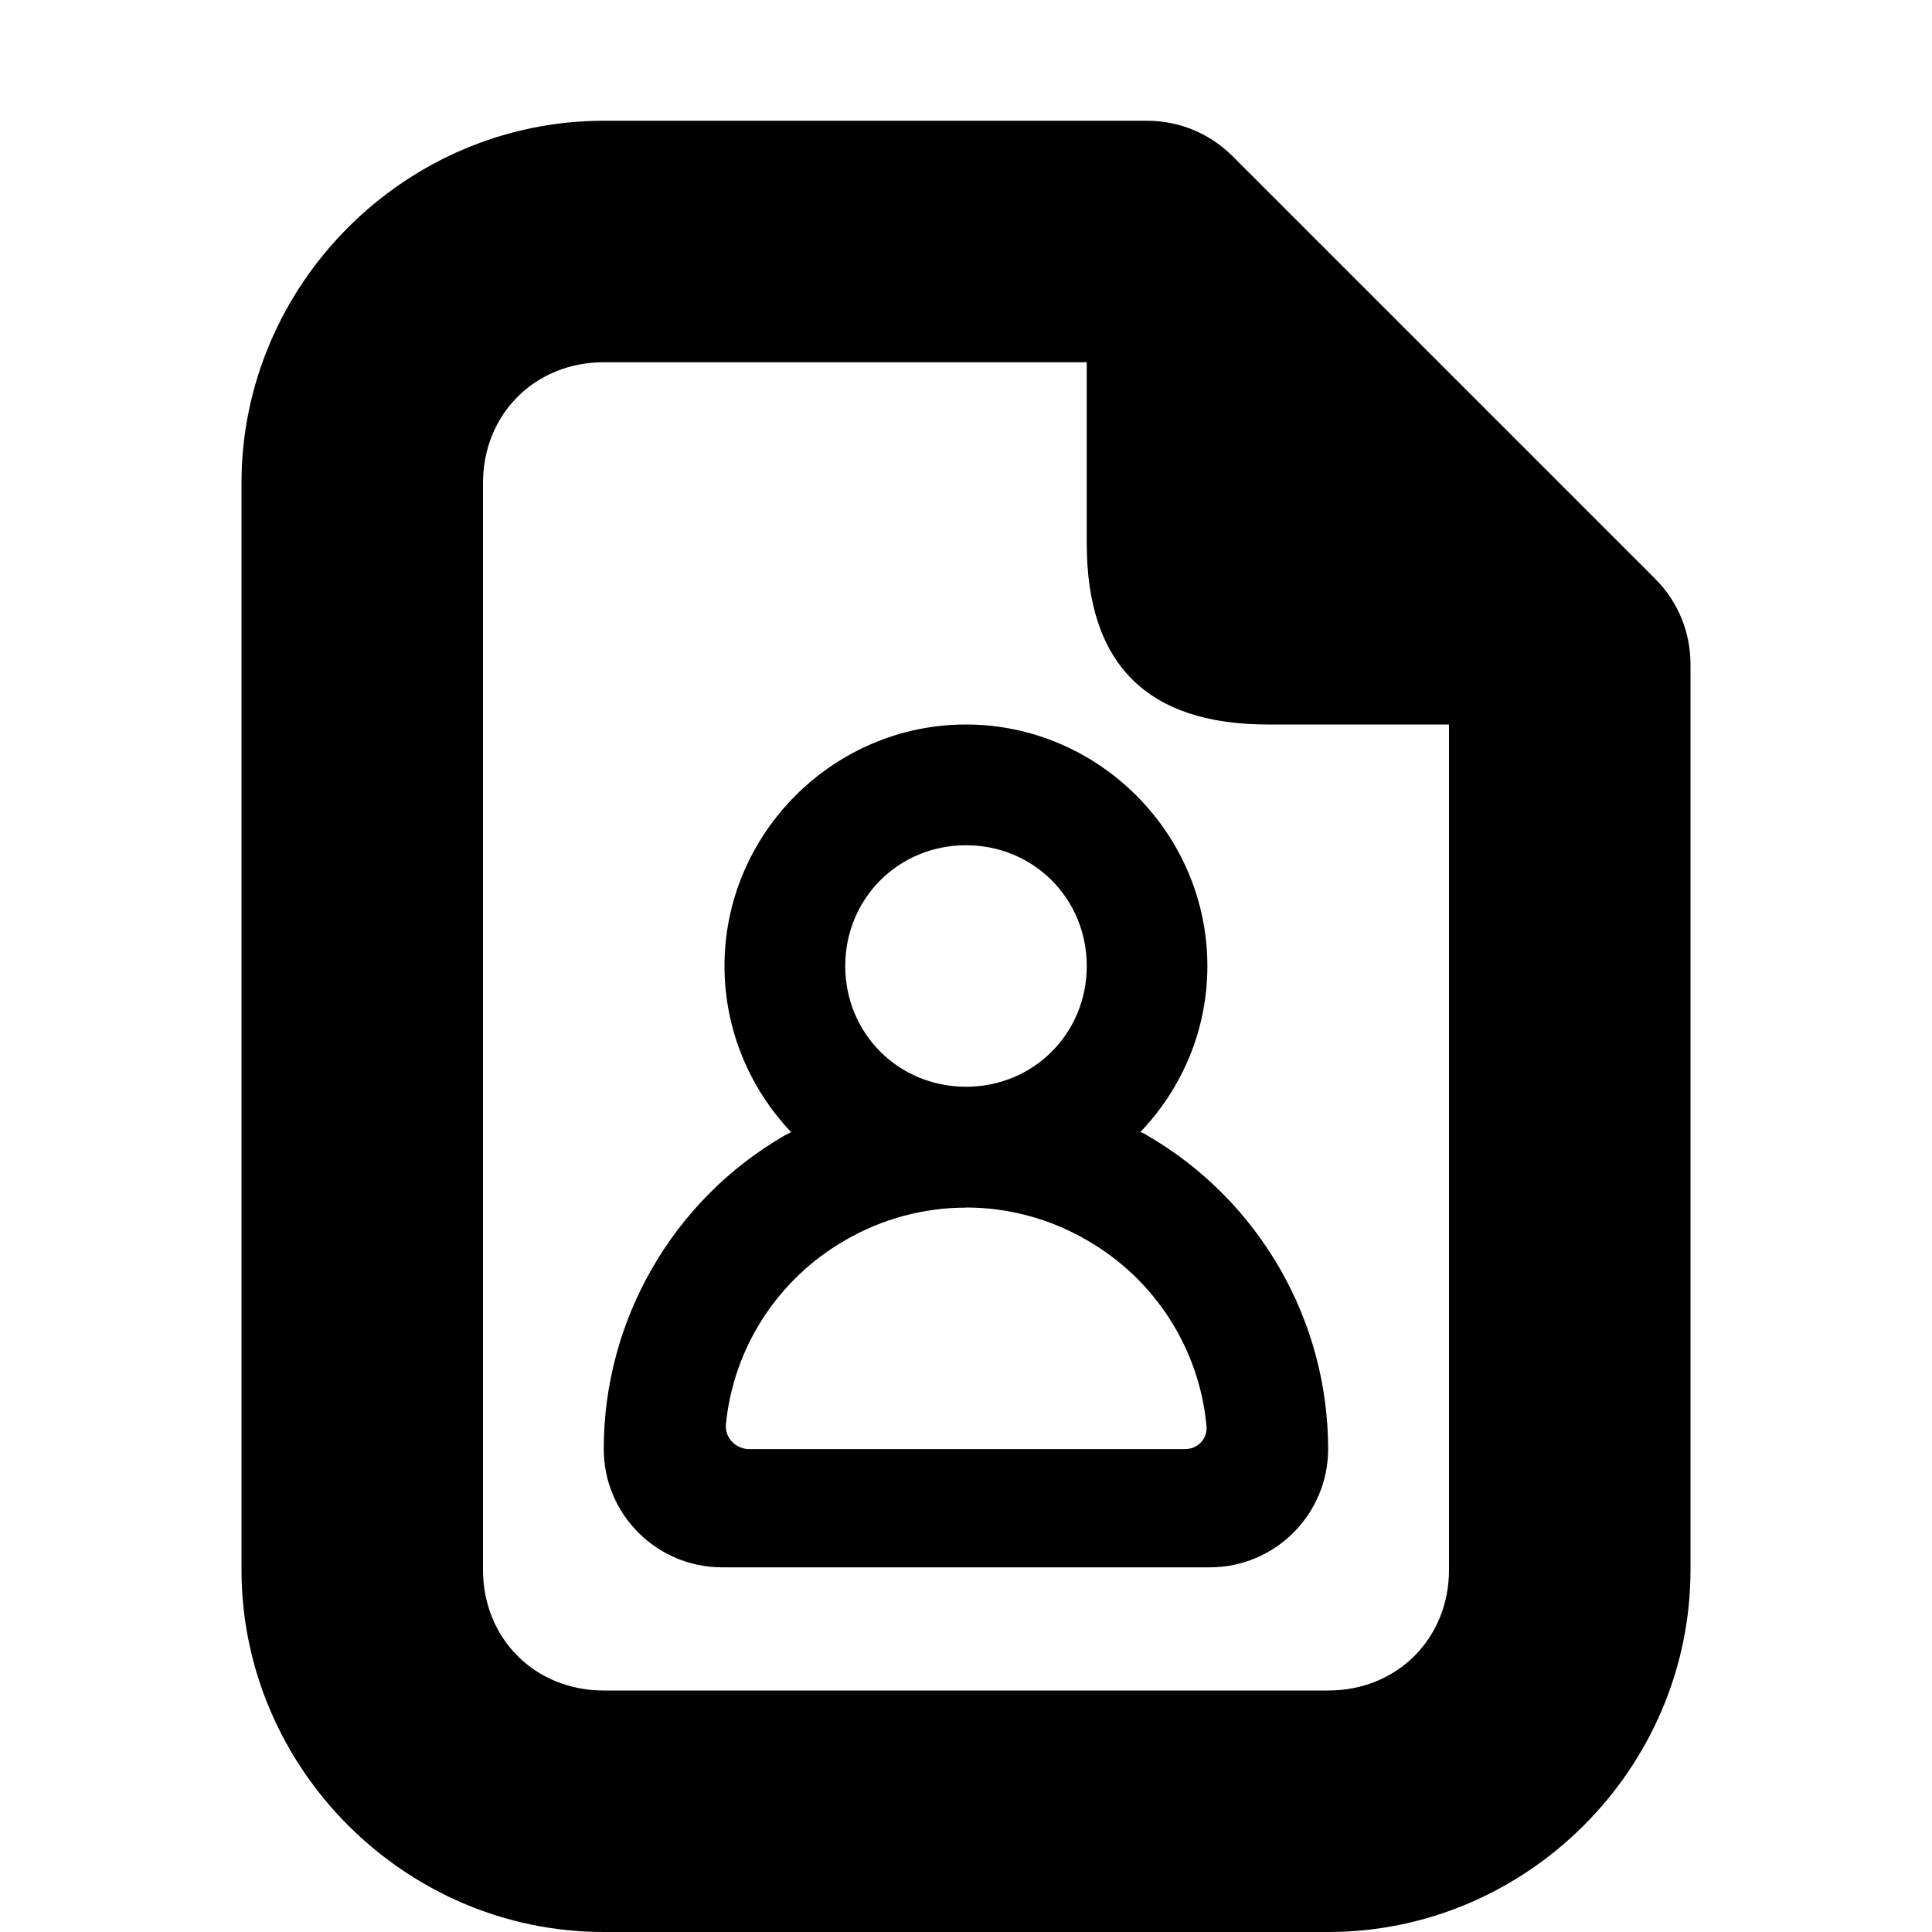
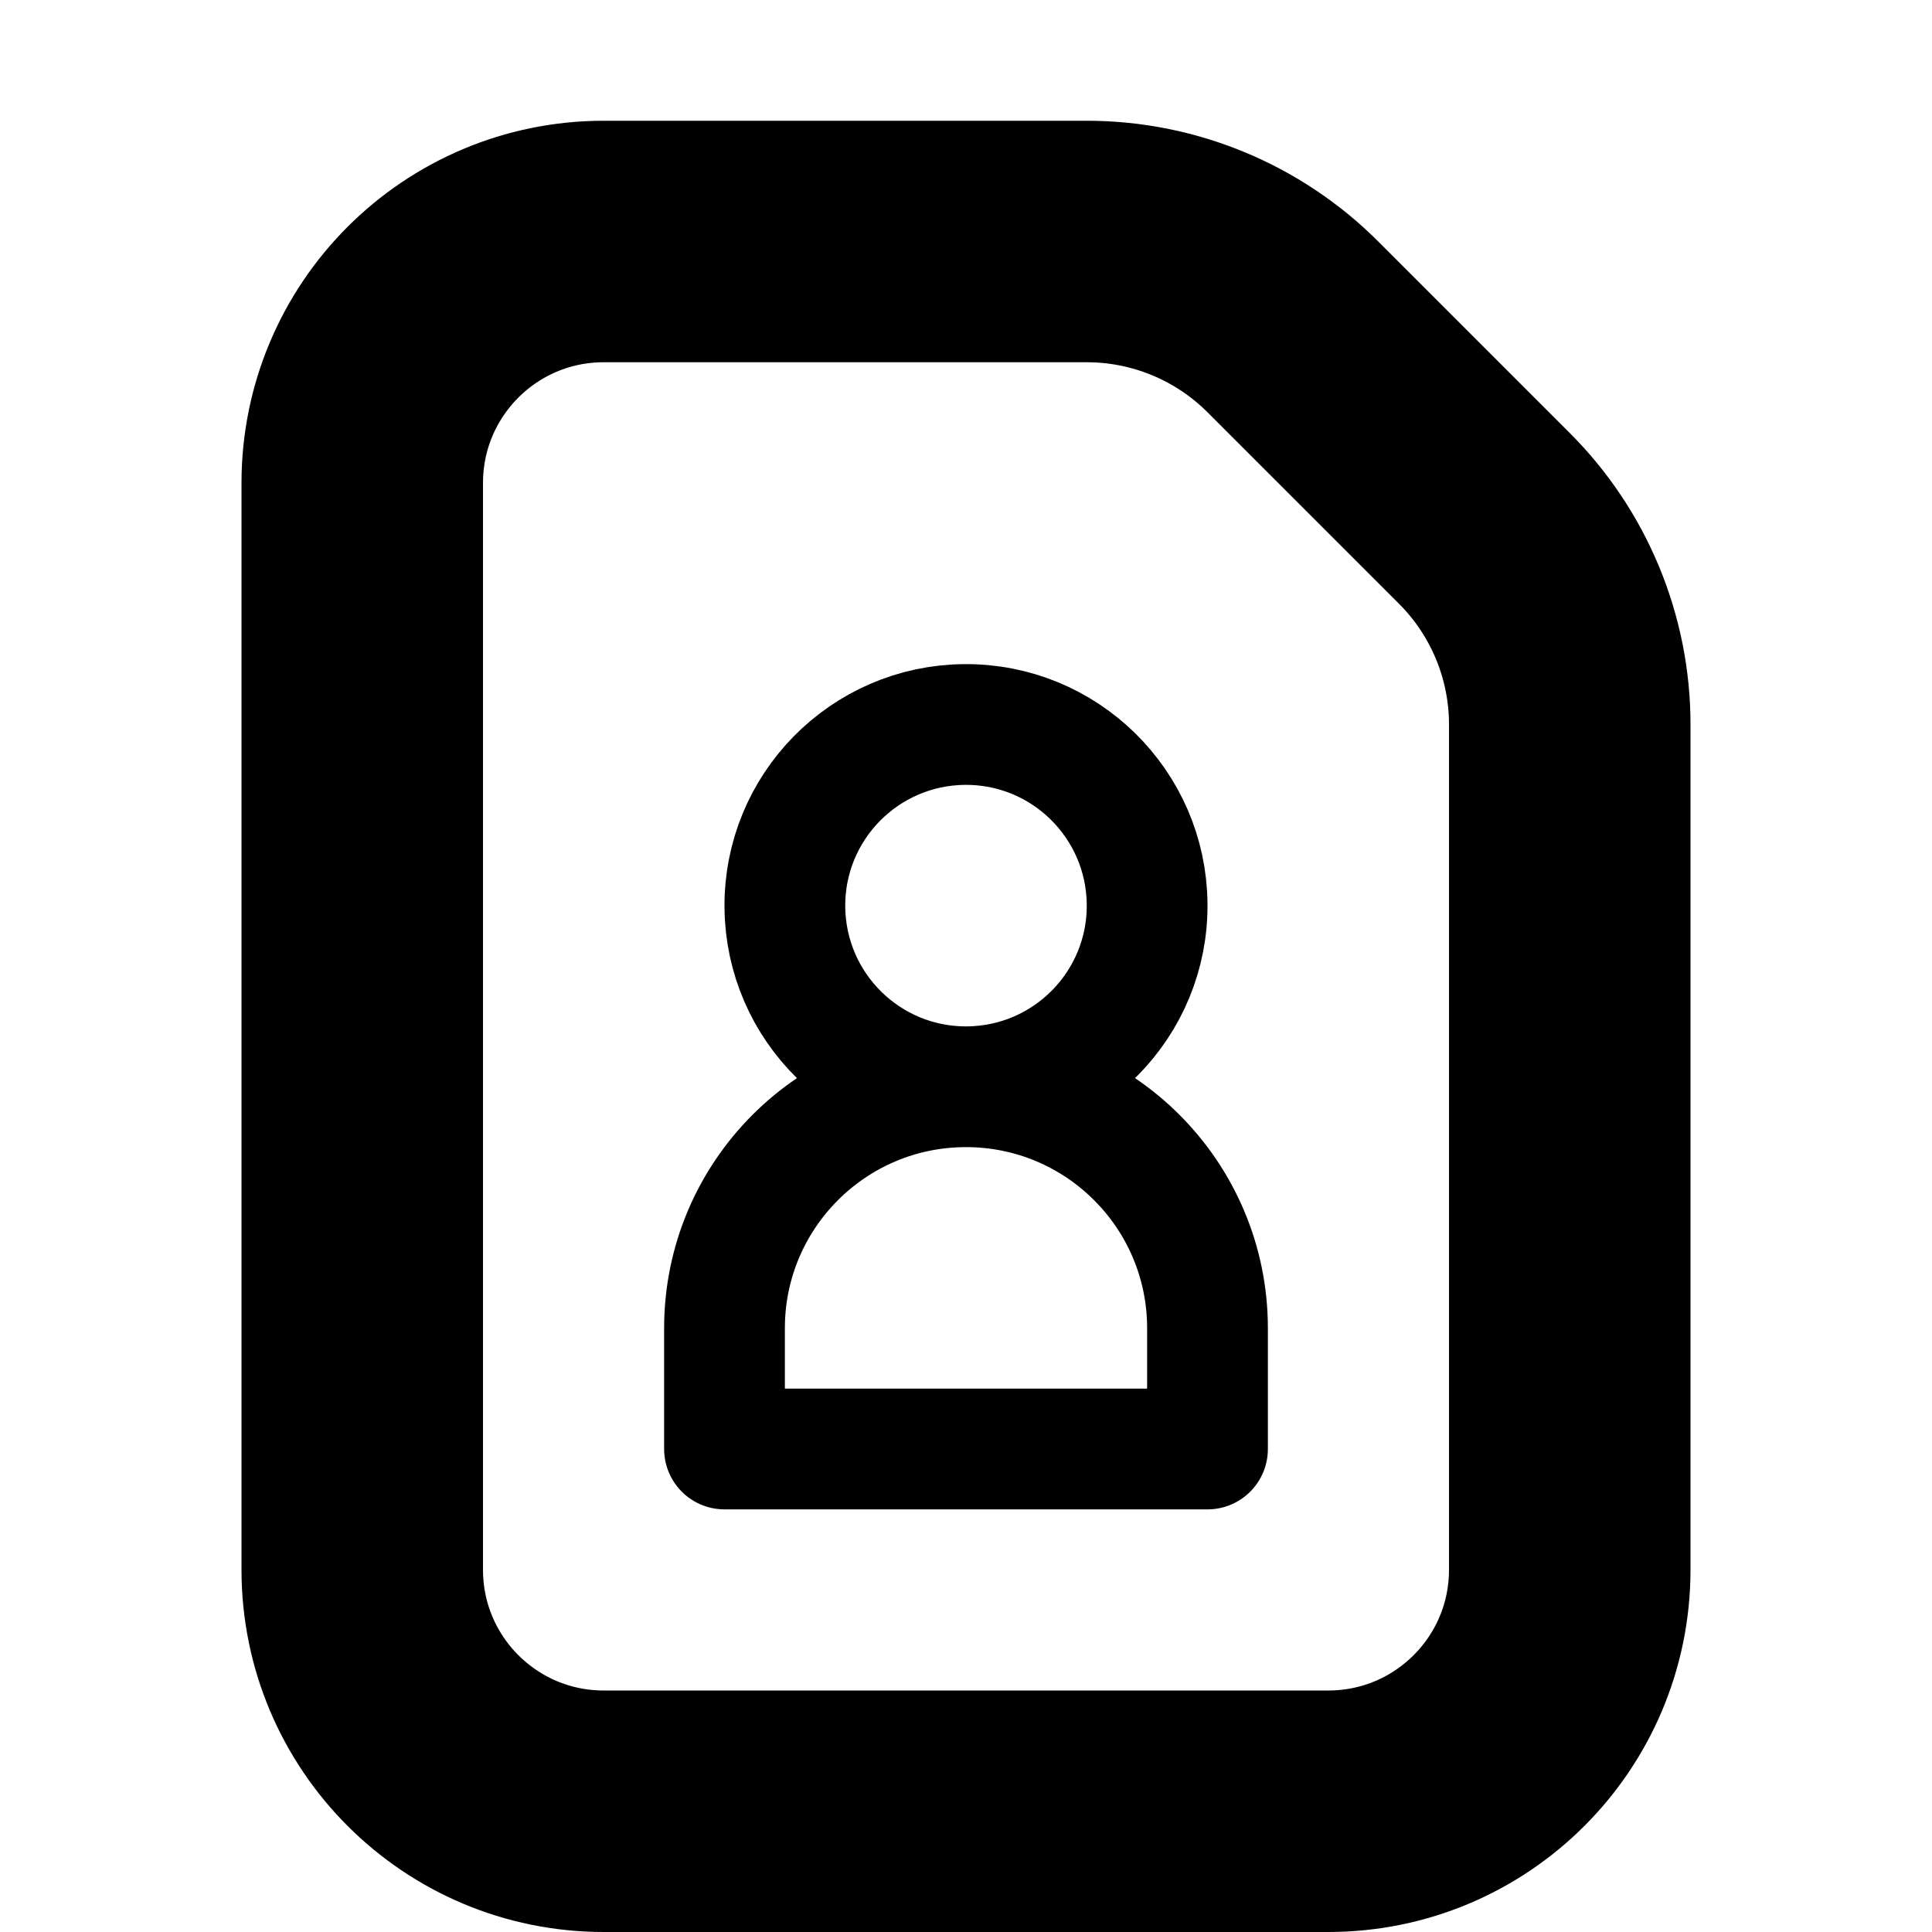
- <svg xmlns="http://www.w3.org/2000/svg" height="16px" viewBox="0 0 16 16" width="16px">
-   <path d="m 5 1 c -1.645 0 -3 1.355 -3 3 v 9 c 0 1.645 1.355 3 3 3 h 6 c 1.645 0 3 -1.355 3 -3 v -7.5 c 0 -0.266 -0.105 -0.52 -0.293 -0.707 l -3.5 -3.5 c -0.188 -0.188 -0.441 -0.293 -0.707 -0.293 z m 0 2 h 4 v 1.5 c 0 1 0.5 1.5 1.5 1.5 h 1.5 v 7 c 0 0.57 -0.43 1 -1 1 h -6 c -0.57 0 -1 -0.43 -1 -1 v -9 c 0 -0.57 0.43 -1 1 -1 z m 0 0" />
-   <path d="m 8 6 c -1.098 0 -2 0.902 -2 2 c 0 0.531 0.211 1.016 0.551 1.375 c -0.016 0.012 -0.031 0.016 -0.051 0.027 c -0.926 0.535 -1.5 1.527 -1.5 2.598 c 0 0.543 0.441 0.98 0.98 0.98 h 4.039 c 0.539 0 0.98 -0.438 0.98 -0.98 c 0 -1.07 -0.574 -2.062 -1.5 -2.598 c -0.016 -0.012 -0.035 -0.02 -0.055 -0.027 c 0.344 -0.359 0.555 -0.844 0.555 -1.375 c 0 -1.098 -0.902 -2 -2 -2 z m 0 1 c 0.559 0 1 0.441 1 1 s -0.441 1 -1 1 s -1 -0.441 -1 -1 s 0.441 -1 1 -1 z m 0 3 c 0.344 0 0.691 0.09 1 0.27 c 0.566 0.324 0.934 0.902 0.992 1.543 c 0.008 0.105 -0.074 0.188 -0.18 0.188 h -3.605 c -0.113 0 -0.207 -0.094 -0.195 -0.207 c 0.062 -0.633 0.43 -1.203 0.988 -1.523 c 0.309 -0.18 0.656 -0.27 1 -0.27 z m 0 0" fill-rule="evenodd" />
+ <svg xmlns="http://www.w3.org/2000/svg" xmlns:ns1="https://www.gtk.org/grappa" ns1:version="1" ns1:state-names="outline empty" ns1:state="0" id="svg1" width="16" height="16">
+   <path id="outline" fill="none" stroke="url(#gpa:foreground) rgb(0,0,0)" stroke-width="2" stroke-linecap="round" stroke-linejoin="round" d="M 3 4 L 3 13 C 3 14.105, 3.895 15, 5 15 L 11 15 C 12.105 15, 13 14.105, 13 13 L 13 6 C 13 5.36, 12.746 4.746, 12.293 4.293 L 10.707 2.707 C 10.254 2.254, 9.64 2, 9 2 L 5 2 C 3.895 2, 3 2.895, 3 4 Z" ns1:stroke-minwidth="25%" ns1:stroke-maxwidth="150%" ns1:stroke="foreground" ns1:states="outline">
+   </path>
+   <path id="person" style="" fill="none" fill-rule="nonzero" stroke="url(#gpa:foreground) rgb(0,0,0)" stroke-opacity="1" stroke-width="1" stroke-linecap="round" stroke-linejoin="round" stroke-miterlimit="4" d="M 6 12 L 6 11 A 2 2 135 0 1 8 9 A 2 2 45 0 1 10 11 L 10 12 Z M 6.5 7.514 C 6.508 8.342, 7.185 9.008, 8.014 9 C 8.842 8.992, 9.508 8.315, 9.5 7.486 C 9.492 6.658, 8.815 5.992, 7.986 6 C 7.158 6.008, 6.492 6.685, 6.5 7.514 Z" ns1:stroke-minwidth="25%" ns1:stroke-maxwidth="150%">
+   </path>
</svg>
